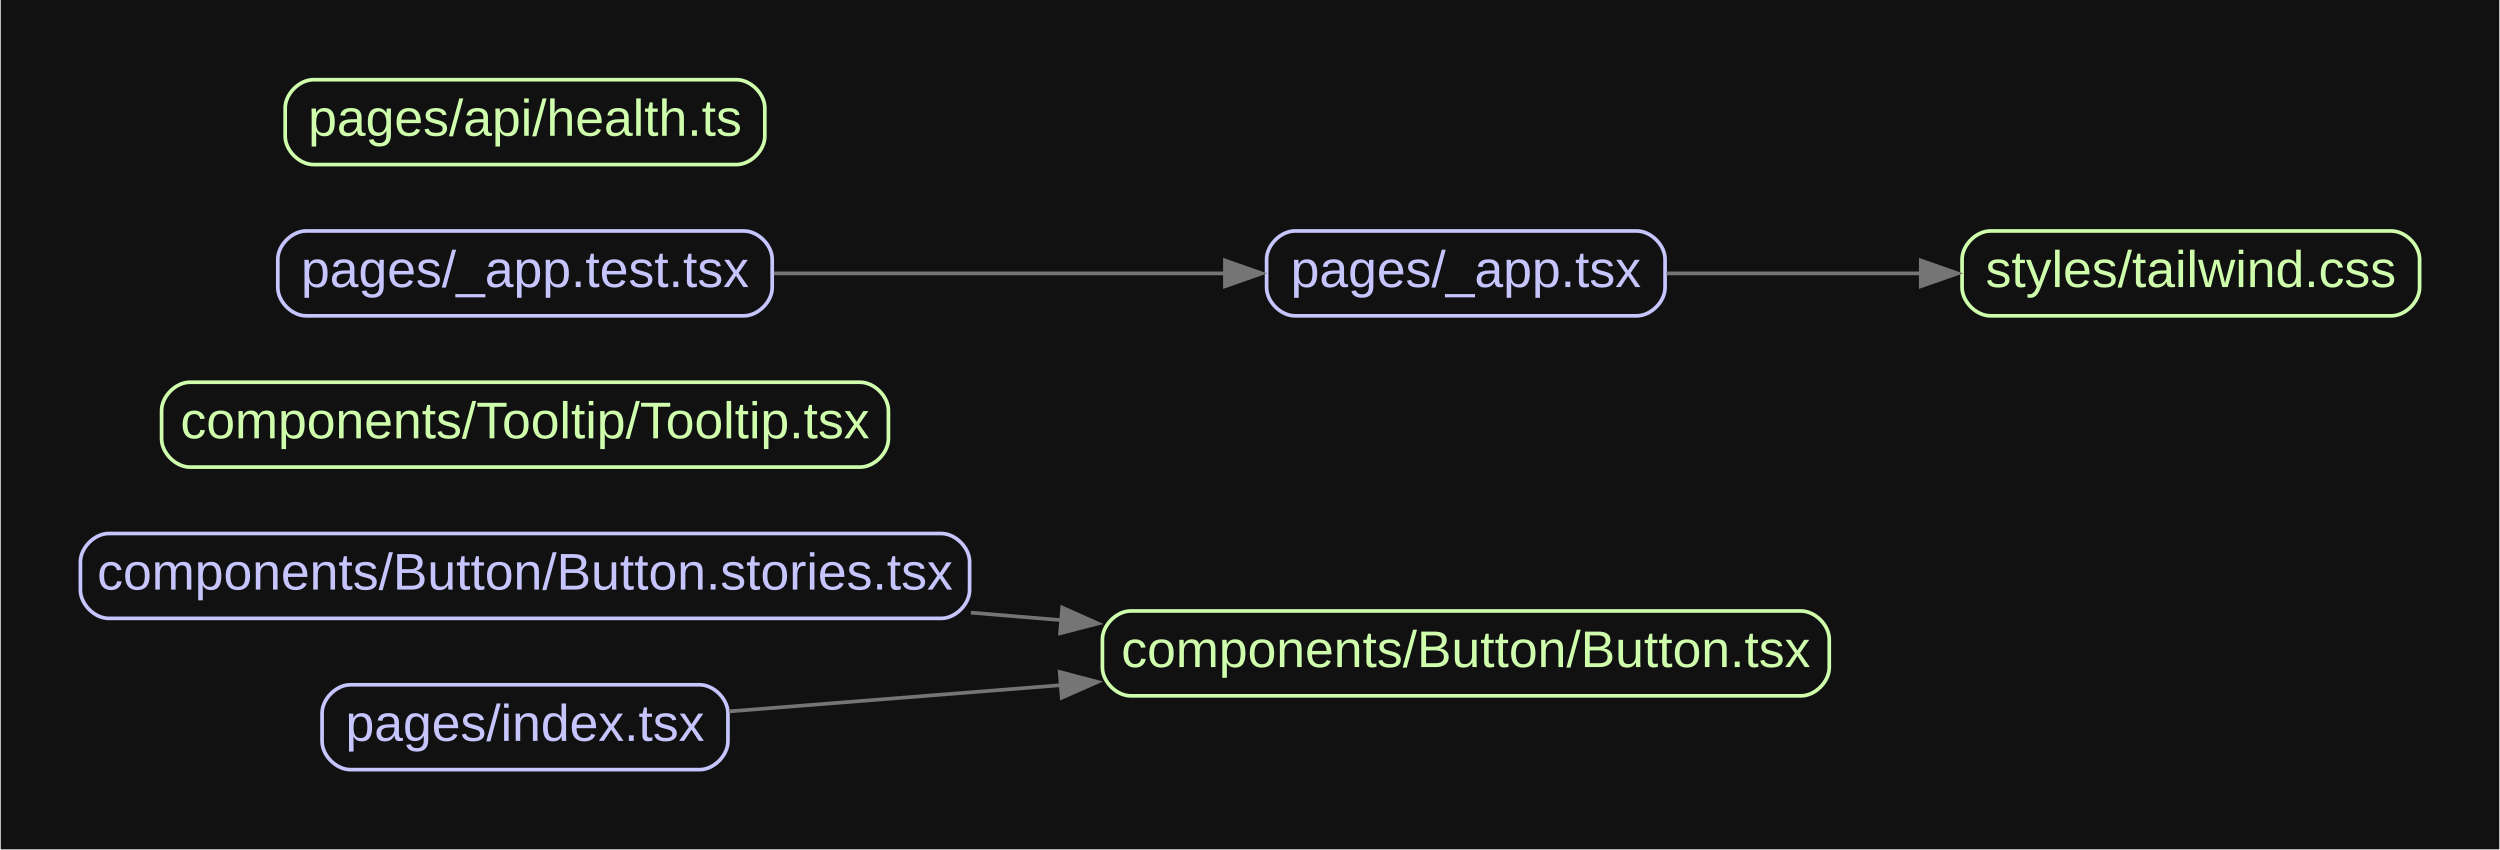
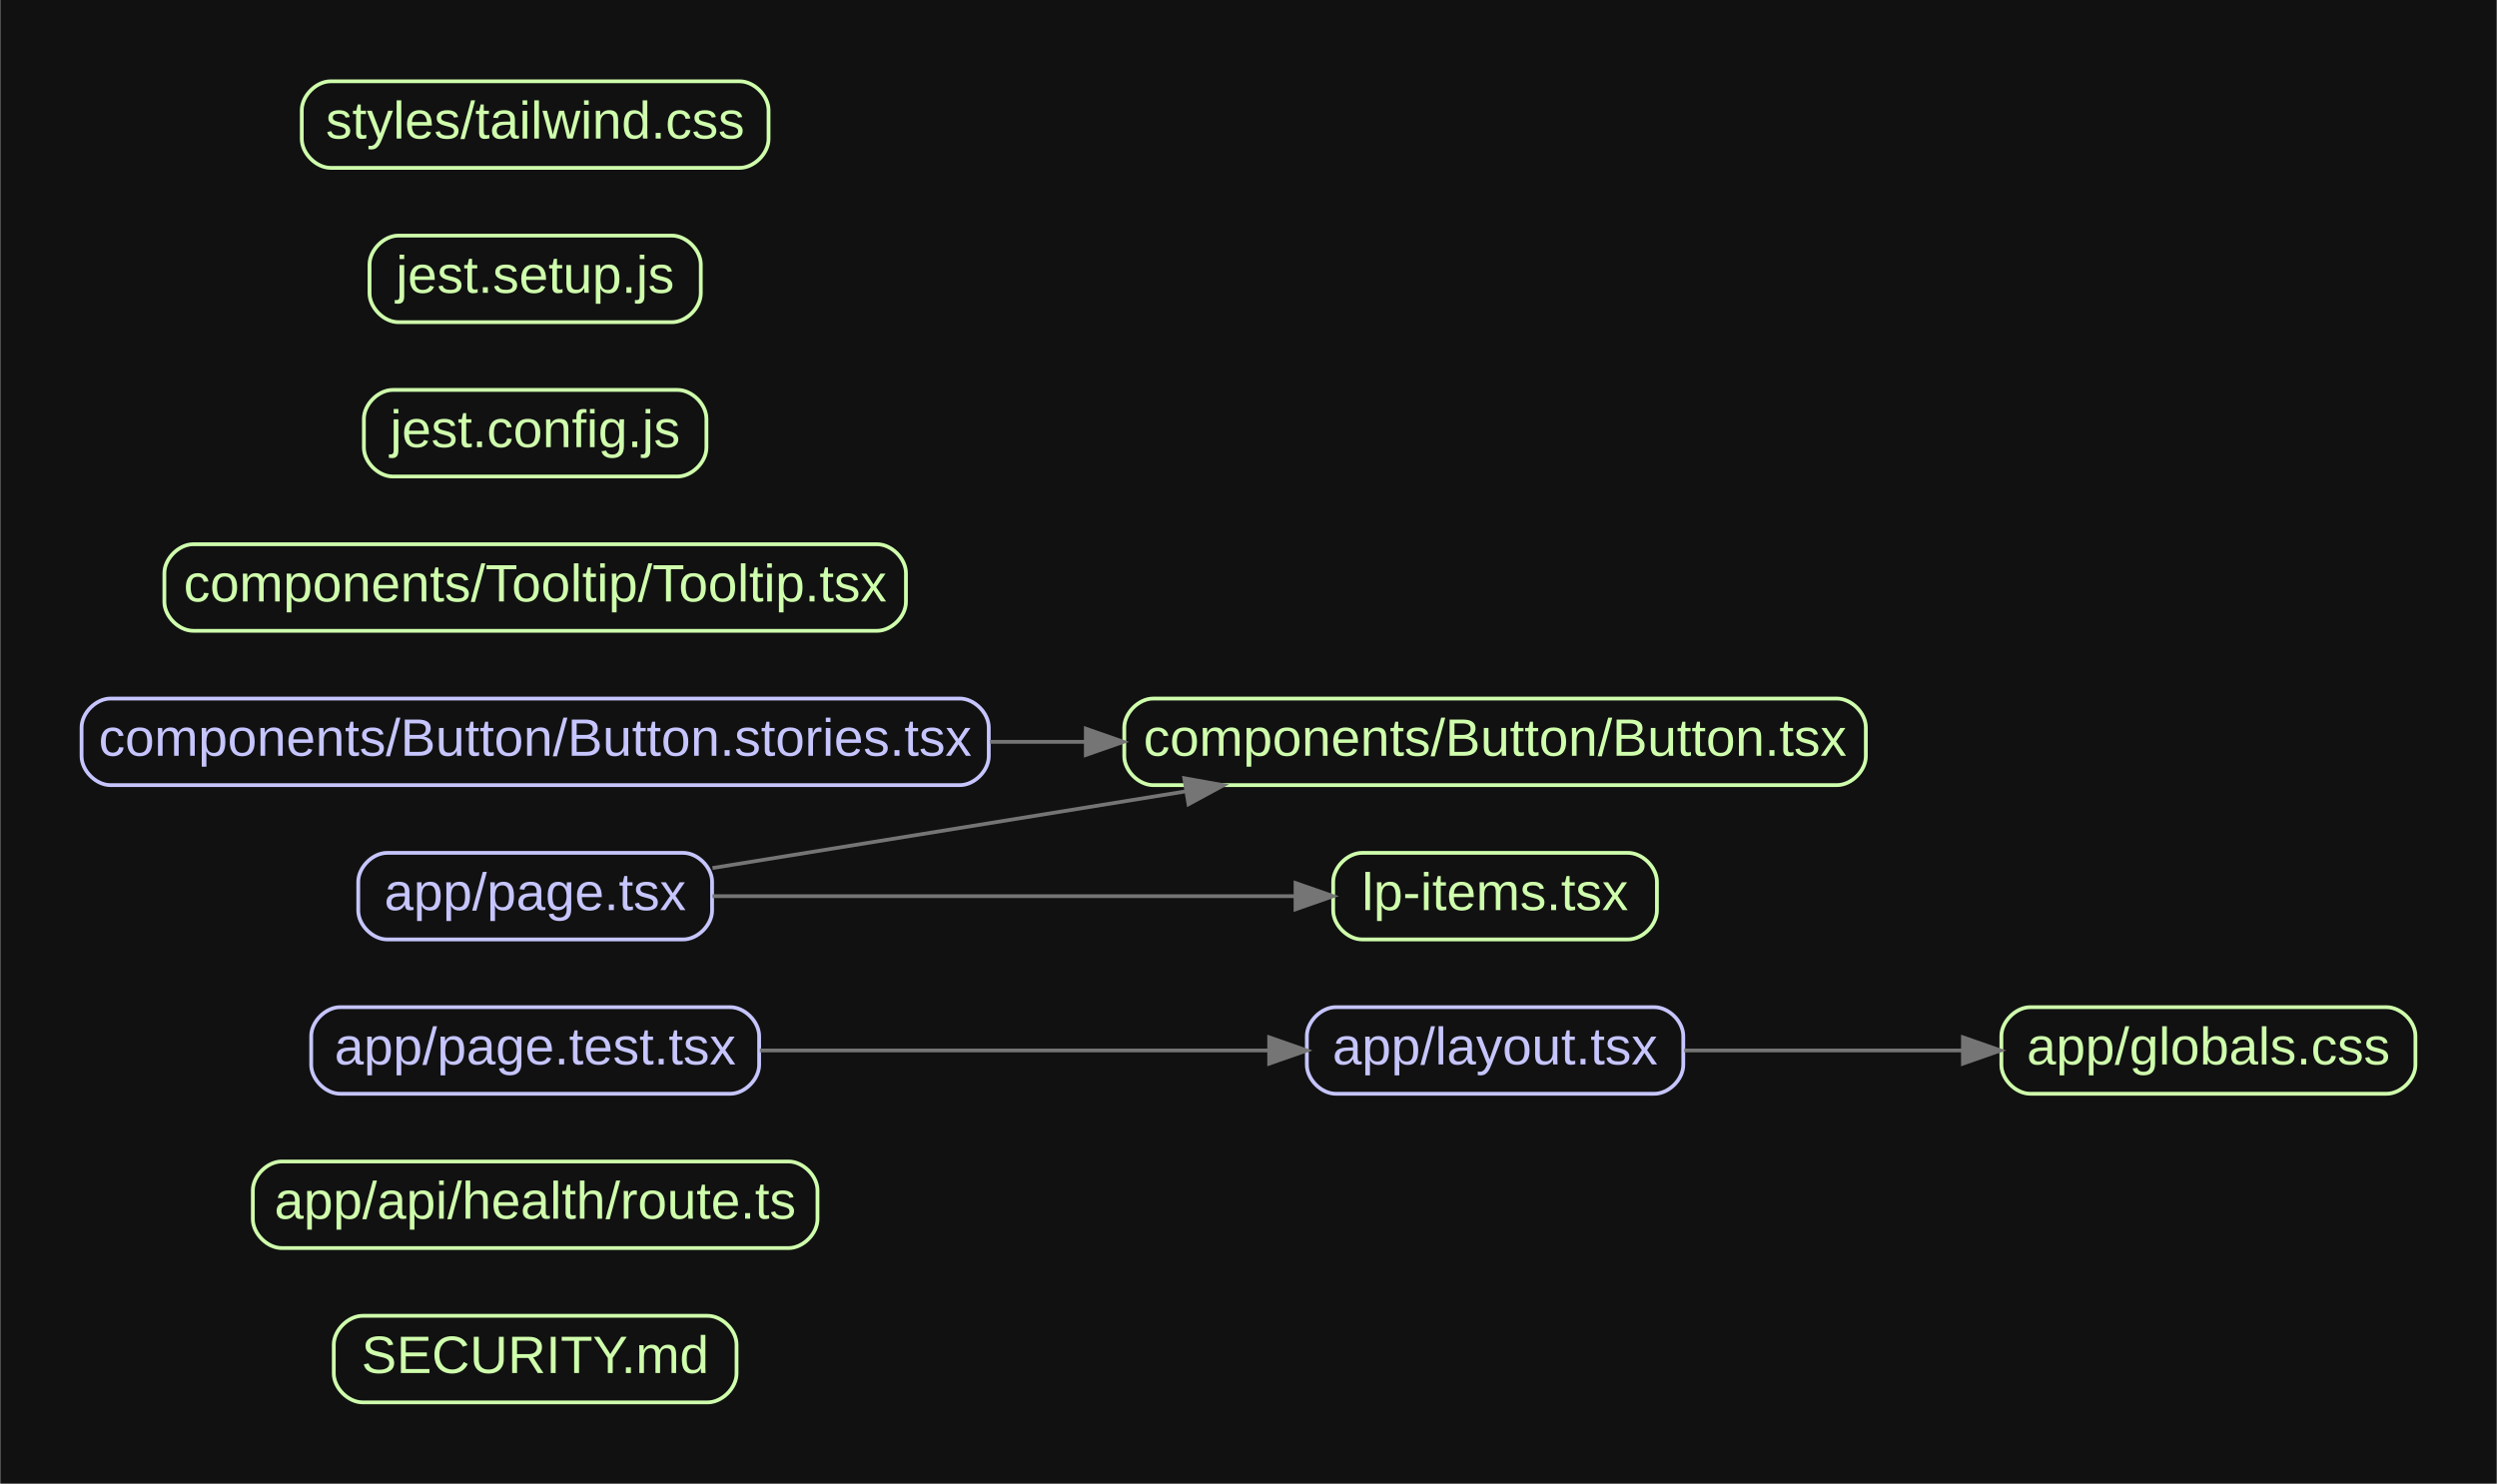
- <svg xmlns="http://www.w3.org/2000/svg" width="677pt" height="230pt" viewBox="0.00 0.00 677.20 230.20">
-   <g id="graph0" class="graph" transform="scale(1 1) rotate(0) translate(21.6 208.6)">
-     <polygon fill="#111111" stroke="none" points="-21.6,21.6 -21.6,-208.6 655.6,-208.6 655.6,21.6 -21.6,21.6" />
+ <svg xmlns="http://www.w3.org/2000/svg" width="663pt" height="394pt" viewBox="0.00 0.00 663.20 394.20">
+   <g id="graph0" class="graph" transform="scale(1 1) rotate(0) translate(21.6 372.6)">
+     <polygon fill="#111111" stroke="transparent" points="-21.6,21.6 -21.6,-372.6 641.6,-372.6 641.6,21.6 -21.6,21.6" />
    <g id="node1" class="node">
-       <path fill="none" stroke="#c6c5fe" d="M233.33,-64C233.33,-64 7.67,-64 7.67,-64 3.83,-64 0,-60.17 0,-56.33 0,-56.33 0,-48.67 0,-48.67 0,-44.83 3.83,-41 7.67,-41 7.67,-41 233.33,-41 233.33,-41 237.17,-41 241,-44.83 241,-48.67 241,-48.67 241,-56.33 241,-56.33 241,-60.17 237.17,-64 233.33,-64" />
-       <text text-anchor="middle" x="120.5" y="-48.8" font-family="Arial" font-size="14.00" fill="#c6c5fe">components/Button/Button.stories.tsx</text>
+       <path fill="none" stroke="#cfffac" d="M166.33,-23C166.33,-23 74.67,-23 74.67,-23 70.83,-23 67,-19.17 67,-15.33 67,-15.33 67,-7.67 67,-7.67 67,-3.83 70.83,0 74.67,0 74.67,0 166.33,0 166.33,0 170.17,0 174,-3.83 174,-7.67 174,-7.67 174,-15.33 174,-15.33 174,-19.17 170.17,-23 166.33,-23" />
+       <text text-anchor="middle" x="120.5" y="-7.8" font-family="Arial" font-size="14.00" fill="#cfffac">SECURITY.md</text>
    </g>
    <g id="node2" class="node">
-       <path fill="none" stroke="#cfffac" d="M466.33,-43C466.33,-43 284.67,-43 284.67,-43 280.83,-43 277,-39.17 277,-35.33 277,-35.33 277,-27.67 277,-27.67 277,-23.83 280.83,-20 284.67,-20 284.67,-20 466.33,-20 466.33,-20 470.17,-20 474,-23.83 474,-27.67 474,-27.67 474,-35.33 474,-35.33 474,-39.17 470.17,-43 466.33,-43" />
-       <text text-anchor="middle" x="375.5" y="-27.8" font-family="Arial" font-size="14.00" fill="#cfffac">components/Button/Button.tsx</text>
+       <path fill="none" stroke="#cfffac" d="M187.83,-64C187.83,-64 53.17,-64 53.17,-64 49.33,-64 45.5,-60.17 45.5,-56.33 45.5,-56.33 45.5,-48.67 45.5,-48.67 45.5,-44.83 49.33,-41 53.17,-41 53.17,-41 187.83,-41 187.83,-41 191.67,-41 195.5,-44.83 195.5,-48.67 195.5,-48.67 195.5,-56.33 195.5,-56.33 195.5,-60.17 191.67,-64 187.83,-64" />
+       <text text-anchor="middle" x="120.5" y="-48.8" font-family="Arial" font-size="14.00" fill="#cfffac">app/api/health/route.ts</text>
+     </g>
+     <g id="node3" class="node">
+       <path fill="none" stroke="#cfffac" d="M612.33,-105C612.33,-105 517.67,-105 517.67,-105 513.83,-105 510,-101.17 510,-97.33 510,-97.33 510,-89.67 510,-89.67 510,-85.83 513.83,-82 517.67,-82 517.67,-82 612.33,-82 612.33,-82 616.17,-82 620,-85.83 620,-89.67 620,-89.67 620,-97.33 620,-97.33 620,-101.17 616.17,-105 612.33,-105" />
+       <text text-anchor="middle" x="565" y="-89.8" font-family="Arial" font-size="14.00" fill="#cfffac">app/globals.css</text>
+     </g>
+     <g id="node4" class="node">
+       <path fill="none" stroke="#c6c5fe" d="M417.83,-105C417.83,-105 333.17,-105 333.17,-105 329.33,-105 325.5,-101.17 325.5,-97.33 325.5,-97.33 325.5,-89.67 325.5,-89.67 325.5,-85.83 329.33,-82 333.17,-82 333.17,-82 417.83,-82 417.83,-82 421.67,-82 425.5,-85.83 425.5,-89.67 425.5,-89.67 425.5,-97.33 425.5,-97.33 425.5,-101.17 421.67,-105 417.83,-105" />
+       <text text-anchor="middle" x="375.5" y="-89.8" font-family="Arial" font-size="14.00" fill="#c6c5fe">app/layout.tsx</text>
    </g>
    <g id="edge1" class="edge">
-       <path fill="none" stroke="#757575" d="M241.33,-42.55C249.59,-41.87 257.89,-41.18 266.08,-40.5" />
-       <polygon fill="#757575" stroke="#757575" points="266.1,-43.93 275.78,-39.61 265.53,-36.95 266.1,-43.93" />
-     </g>
-     <g id="node3" class="node">
-       <path fill="none" stroke="#cfffac" d="M211.33,-105C211.33,-105 29.67,-105 29.67,-105 25.83,-105 22,-101.17 22,-97.33 22,-97.33 22,-89.67 22,-89.67 22,-85.83 25.83,-82 29.67,-82 29.67,-82 211.33,-82 211.33,-82 215.17,-82 219,-85.83 219,-89.67 219,-89.67 219,-97.33 219,-97.33 219,-101.17 215.17,-105 211.33,-105" />
-       <text text-anchor="middle" x="120.5" y="-89.8" font-family="Arial" font-size="14.00" fill="#cfffac">components/Tooltip/Tooltip.tsx</text>
-     </g>
-     <g id="node4" class="node">
-       <path fill="none" stroke="#c6c5fe" d="M179.83,-146C179.83,-146 61.17,-146 61.17,-146 57.33,-146 53.5,-142.17 53.5,-138.33 53.5,-138.33 53.5,-130.67 53.5,-130.67 53.5,-126.83 57.33,-123 61.17,-123 61.17,-123 179.83,-123 179.83,-123 183.67,-123 187.5,-126.83 187.5,-130.67 187.5,-130.67 187.5,-138.33 187.5,-138.33 187.5,-142.17 183.67,-146 179.83,-146" />
-       <text text-anchor="middle" x="120.5" y="-130.8" font-family="Arial" font-size="14.00" fill="#c6c5fe">pages/_app.test.tsx</text>
+       <path fill="none" stroke="#757575" d="M425.76,-93.5C448.36,-93.5 475.44,-93.5 499.63,-93.5" />
+       <polygon fill="#757575" stroke="#757575" points="499.79,-97 509.79,-93.5 499.79,-90 499.79,-97" />
    </g>
    <g id="node5" class="node">
-       <path fill="none" stroke="#c6c5fe" d="M421.83,-146C421.83,-146 329.17,-146 329.17,-146 325.33,-146 321.5,-142.17 321.5,-138.33 321.5,-138.33 321.5,-130.67 321.5,-130.67 321.5,-126.83 325.33,-123 329.17,-123 329.17,-123 421.83,-123 421.83,-123 425.67,-123 429.5,-126.83 429.5,-130.67 429.5,-130.67 429.5,-138.33 429.5,-138.33 429.5,-142.17 425.67,-146 421.83,-146" />
-       <text text-anchor="middle" x="375.5" y="-130.8" font-family="Arial" font-size="14.00" fill="#c6c5fe">pages/_app.tsx</text>
+       <path fill="none" stroke="#c6c5fe" d="M172.33,-105C172.33,-105 68.67,-105 68.67,-105 64.83,-105 61,-101.17 61,-97.33 61,-97.33 61,-89.67 61,-89.67 61,-85.83 64.83,-82 68.67,-82 68.67,-82 172.33,-82 172.33,-82 176.17,-82 180,-85.83 180,-89.67 180,-89.67 180,-97.33 180,-97.33 180,-101.17 176.17,-105 172.33,-105" />
+       <text text-anchor="middle" x="120.5" y="-89.8" font-family="Arial" font-size="14.00" fill="#c6c5fe">app/page.test.tsx</text>
    </g>
    <g id="edge2" class="edge">
-       <path fill="none" stroke="#757575" d="M187.97,-134.5C225.82,-134.5 272.99,-134.5 310.43,-134.5" />
-       <polygon fill="#757575" stroke="#757575" points="310.21,-138 320.21,-134.5 310.21,-131 310.21,-138" />
+       <path fill="none" stroke="#757575" d="M180.18,-93.5C220.82,-93.5 274.72,-93.5 315.44,-93.5" />
+       <polygon fill="#757575" stroke="#757575" points="315.49,-97 325.49,-93.5 315.49,-90 315.49,-97" />
    </g>
    <g id="node6" class="node">
-       <path fill="none" stroke="#cfffac" d="M626.33,-146C626.33,-146 517.67,-146 517.67,-146 513.83,-146 510,-142.17 510,-138.33 510,-138.33 510,-130.67 510,-130.67 510,-126.83 513.83,-123 517.67,-123 517.67,-123 626.33,-123 626.33,-123 630.17,-123 634,-126.83 634,-130.67 634,-130.67 634,-138.33 634,-138.33 634,-142.17 630.17,-146 626.33,-146" />
-       <text text-anchor="middle" x="572" y="-130.8" font-family="Arial" font-size="14.00" fill="#cfffac">styles/tailwind.css</text>
+       <path fill="none" stroke="#c6c5fe" d="M159.83,-146C159.83,-146 81.17,-146 81.17,-146 77.33,-146 73.5,-142.17 73.5,-138.33 73.5,-138.33 73.5,-130.67 73.5,-130.67 73.5,-126.83 77.33,-123 81.17,-123 81.17,-123 159.83,-123 159.83,-123 163.67,-123 167.5,-126.83 167.5,-130.67 167.5,-130.67 167.5,-138.33 167.5,-138.33 167.5,-142.17 163.67,-146 159.83,-146" />
+       <text text-anchor="middle" x="120.5" y="-130.8" font-family="Arial" font-size="14.00" fill="#c6c5fe">app/page.tsx</text>
+     </g>
+     <g id="node7" class="node">
+       <path fill="none" stroke="#cfffac" d="M466.33,-187C466.33,-187 284.67,-187 284.67,-187 280.83,-187 277,-183.17 277,-179.33 277,-179.33 277,-171.67 277,-171.67 277,-167.83 280.83,-164 284.67,-164 284.67,-164 466.33,-164 466.33,-164 470.17,-164 474,-167.83 474,-171.67 474,-171.67 474,-179.33 474,-179.33 474,-183.17 470.17,-187 466.33,-187" />
+       <text text-anchor="middle" x="375.5" y="-171.8" font-family="Arial" font-size="14.00" fill="#cfffac">components/Button/Button.tsx</text>
    </g>
    <g id="edge3" class="edge">
-       <path fill="none" stroke="#757575" d="M429.91,-134.5C451.26,-134.5 476.19,-134.5 499.1,-134.5" />
-       <polygon fill="#757575" stroke="#757575" points="498.81,-138 508.81,-134.5 498.81,-131 498.81,-138" />
-     </g>
-     <g id="node7" class="node">
-       <path fill="none" stroke="#cfffac" d="M177.83,-187C177.83,-187 63.17,-187 63.17,-187 59.33,-187 55.5,-183.17 55.5,-179.33 55.5,-179.33 55.5,-171.67 55.5,-171.67 55.5,-167.83 59.33,-164 63.17,-164 63.17,-164 177.83,-164 177.83,-164 181.67,-164 185.5,-167.83 185.5,-171.67 185.5,-171.67 185.5,-179.33 185.5,-179.33 185.5,-183.17 181.67,-187 177.83,-187" />
-       <text text-anchor="middle" x="120.5" y="-171.8" font-family="Arial" font-size="14.00" fill="#cfffac">pages/api/health.ts</text>
+       <path fill="none" stroke="#757575" d="M167.61,-141.97C202.63,-147.65 251.7,-155.6 293.25,-162.33" />
+       <polygon fill="#757575" stroke="#757575" points="292.94,-165.83 303.37,-163.97 294.06,-158.92 292.94,-165.83" />
    </g>
    <g id="node8" class="node">
-       <path fill="none" stroke="#c6c5fe" d="M167.83,-23C167.83,-23 73.17,-23 73.17,-23 69.33,-23 65.5,-19.17 65.5,-15.33 65.5,-15.33 65.5,-7.67 65.5,-7.67 65.5,-3.83 69.33,0 73.17,0 73.17,0 167.83,0 167.83,0 171.67,0 175.5,-3.83 175.5,-7.67 175.5,-7.67 175.5,-15.33 175.5,-15.33 175.5,-19.17 171.67,-23 167.83,-23" />
-       <text text-anchor="middle" x="120.5" y="-7.8" font-family="Arial" font-size="14.00" fill="#c6c5fe">pages/index.tsx</text>
+       <path fill="none" stroke="#cfffac" d="M410.83,-146C410.83,-146 340.17,-146 340.17,-146 336.33,-146 332.5,-142.17 332.5,-138.33 332.5,-138.33 332.5,-130.67 332.5,-130.67 332.5,-126.83 336.33,-123 340.17,-123 340.17,-123 410.83,-123 410.83,-123 414.67,-123 418.5,-126.83 418.5,-130.67 418.5,-130.67 418.5,-138.33 418.5,-138.33 418.5,-142.17 414.67,-146 410.83,-146" />
+       <text text-anchor="middle" x="375.5" y="-130.8" font-family="Arial" font-size="14.00" fill="#cfffac">lp-items.tsx</text>
    </g>
    <g id="edge4" class="edge">
-       <path fill="none" stroke="#757575" d="M175.77,-15.79C202.08,-17.87 234.64,-20.44 265.75,-22.9" />
-       <polygon fill="#757575" stroke="#757575" points="265.43,-26.47 275.67,-23.77 265.98,-19.49 265.43,-26.47" />
+       <path fill="none" stroke="#757575" d="M167.61,-134.5C211.24,-134.5 276.67,-134.5 322.22,-134.5" />
+       <polygon fill="#757575" stroke="#757575" points="322.49,-138 332.49,-134.5 322.49,-131 322.49,-138" />
+     </g>
+     <g id="node9" class="node">
+       <path fill="none" stroke="#c6c5fe" d="M233.33,-187C233.33,-187 7.67,-187 7.67,-187 3.83,-187 0,-183.17 0,-179.33 0,-179.33 0,-171.67 0,-171.67 0,-167.83 3.83,-164 7.67,-164 7.67,-164 233.33,-164 233.33,-164 237.17,-164 241,-167.83 241,-171.67 241,-171.67 241,-179.33 241,-179.33 241,-183.17 237.17,-187 233.33,-187" />
+       <text text-anchor="middle" x="120.5" y="-171.8" font-family="Arial" font-size="14.00" fill="#c6c5fe">components/Button/Button.stories.tsx</text>
+     </g>
+     <g id="edge5" class="edge">
+       <path fill="none" stroke="#757575" d="M241.33,-175.5C249.78,-175.5 258.26,-175.5 266.63,-175.5" />
+       <polygon fill="#757575" stroke="#757575" points="266.78,-179 276.78,-175.5 266.78,-172 266.78,-179" />
+     </g>
+     <g id="node10" class="node">
+       <path fill="none" stroke="#cfffac" d="M211.33,-228C211.33,-228 29.67,-228 29.67,-228 25.83,-228 22,-224.17 22,-220.33 22,-220.33 22,-212.67 22,-212.67 22,-208.83 25.83,-205 29.67,-205 29.67,-205 211.33,-205 211.33,-205 215.17,-205 219,-208.83 219,-212.67 219,-212.67 219,-220.33 219,-220.33 219,-224.17 215.17,-228 211.33,-228" />
+       <text text-anchor="middle" x="120.5" y="-212.8" font-family="Arial" font-size="14.00" fill="#cfffac">components/Tooltip/Tooltip.tsx</text>
+     </g>
+     <g id="node11" class="node">
+       <path fill="none" stroke="#cfffac" d="M158.33,-269C158.33,-269 82.67,-269 82.67,-269 78.83,-269 75,-265.17 75,-261.33 75,-261.33 75,-253.67 75,-253.67 75,-249.83 78.83,-246 82.67,-246 82.67,-246 158.33,-246 158.33,-246 162.17,-246 166,-249.83 166,-253.67 166,-253.67 166,-261.33 166,-261.33 166,-265.17 162.17,-269 158.33,-269" />
+       <text text-anchor="middle" x="120.5" y="-253.8" font-family="Arial" font-size="14.00" fill="#cfffac">jest.config.js</text>
+     </g>
+     <g id="node12" class="node">
+       <path fill="none" stroke="#cfffac" d="M156.83,-310C156.83,-310 84.17,-310 84.17,-310 80.33,-310 76.5,-306.17 76.5,-302.33 76.5,-302.33 76.5,-294.67 76.5,-294.67 76.5,-290.83 80.33,-287 84.17,-287 84.17,-287 156.83,-287 156.83,-287 160.67,-287 164.5,-290.83 164.5,-294.67 164.5,-294.67 164.5,-302.33 164.5,-302.33 164.5,-306.17 160.67,-310 156.83,-310" />
+       <text text-anchor="middle" x="120.5" y="-294.8" font-family="Arial" font-size="14.00" fill="#cfffac">jest.setup.js</text>
+     </g>
+     <g id="node13" class="node">
+       <path fill="none" stroke="#cfffac" d="M174.83,-351C174.83,-351 66.17,-351 66.17,-351 62.33,-351 58.5,-347.17 58.5,-343.33 58.5,-343.33 58.5,-335.67 58.5,-335.67 58.5,-331.83 62.33,-328 66.17,-328 66.17,-328 174.83,-328 174.83,-328 178.67,-328 182.5,-331.83 182.5,-335.67 182.5,-335.67 182.5,-343.33 182.5,-343.33 182.5,-347.17 178.67,-351 174.83,-351" />
+       <text text-anchor="middle" x="120.5" y="-335.8" font-family="Arial" font-size="14.00" fill="#cfffac">styles/tailwind.css</text>
    </g>
  </g>
</svg>
